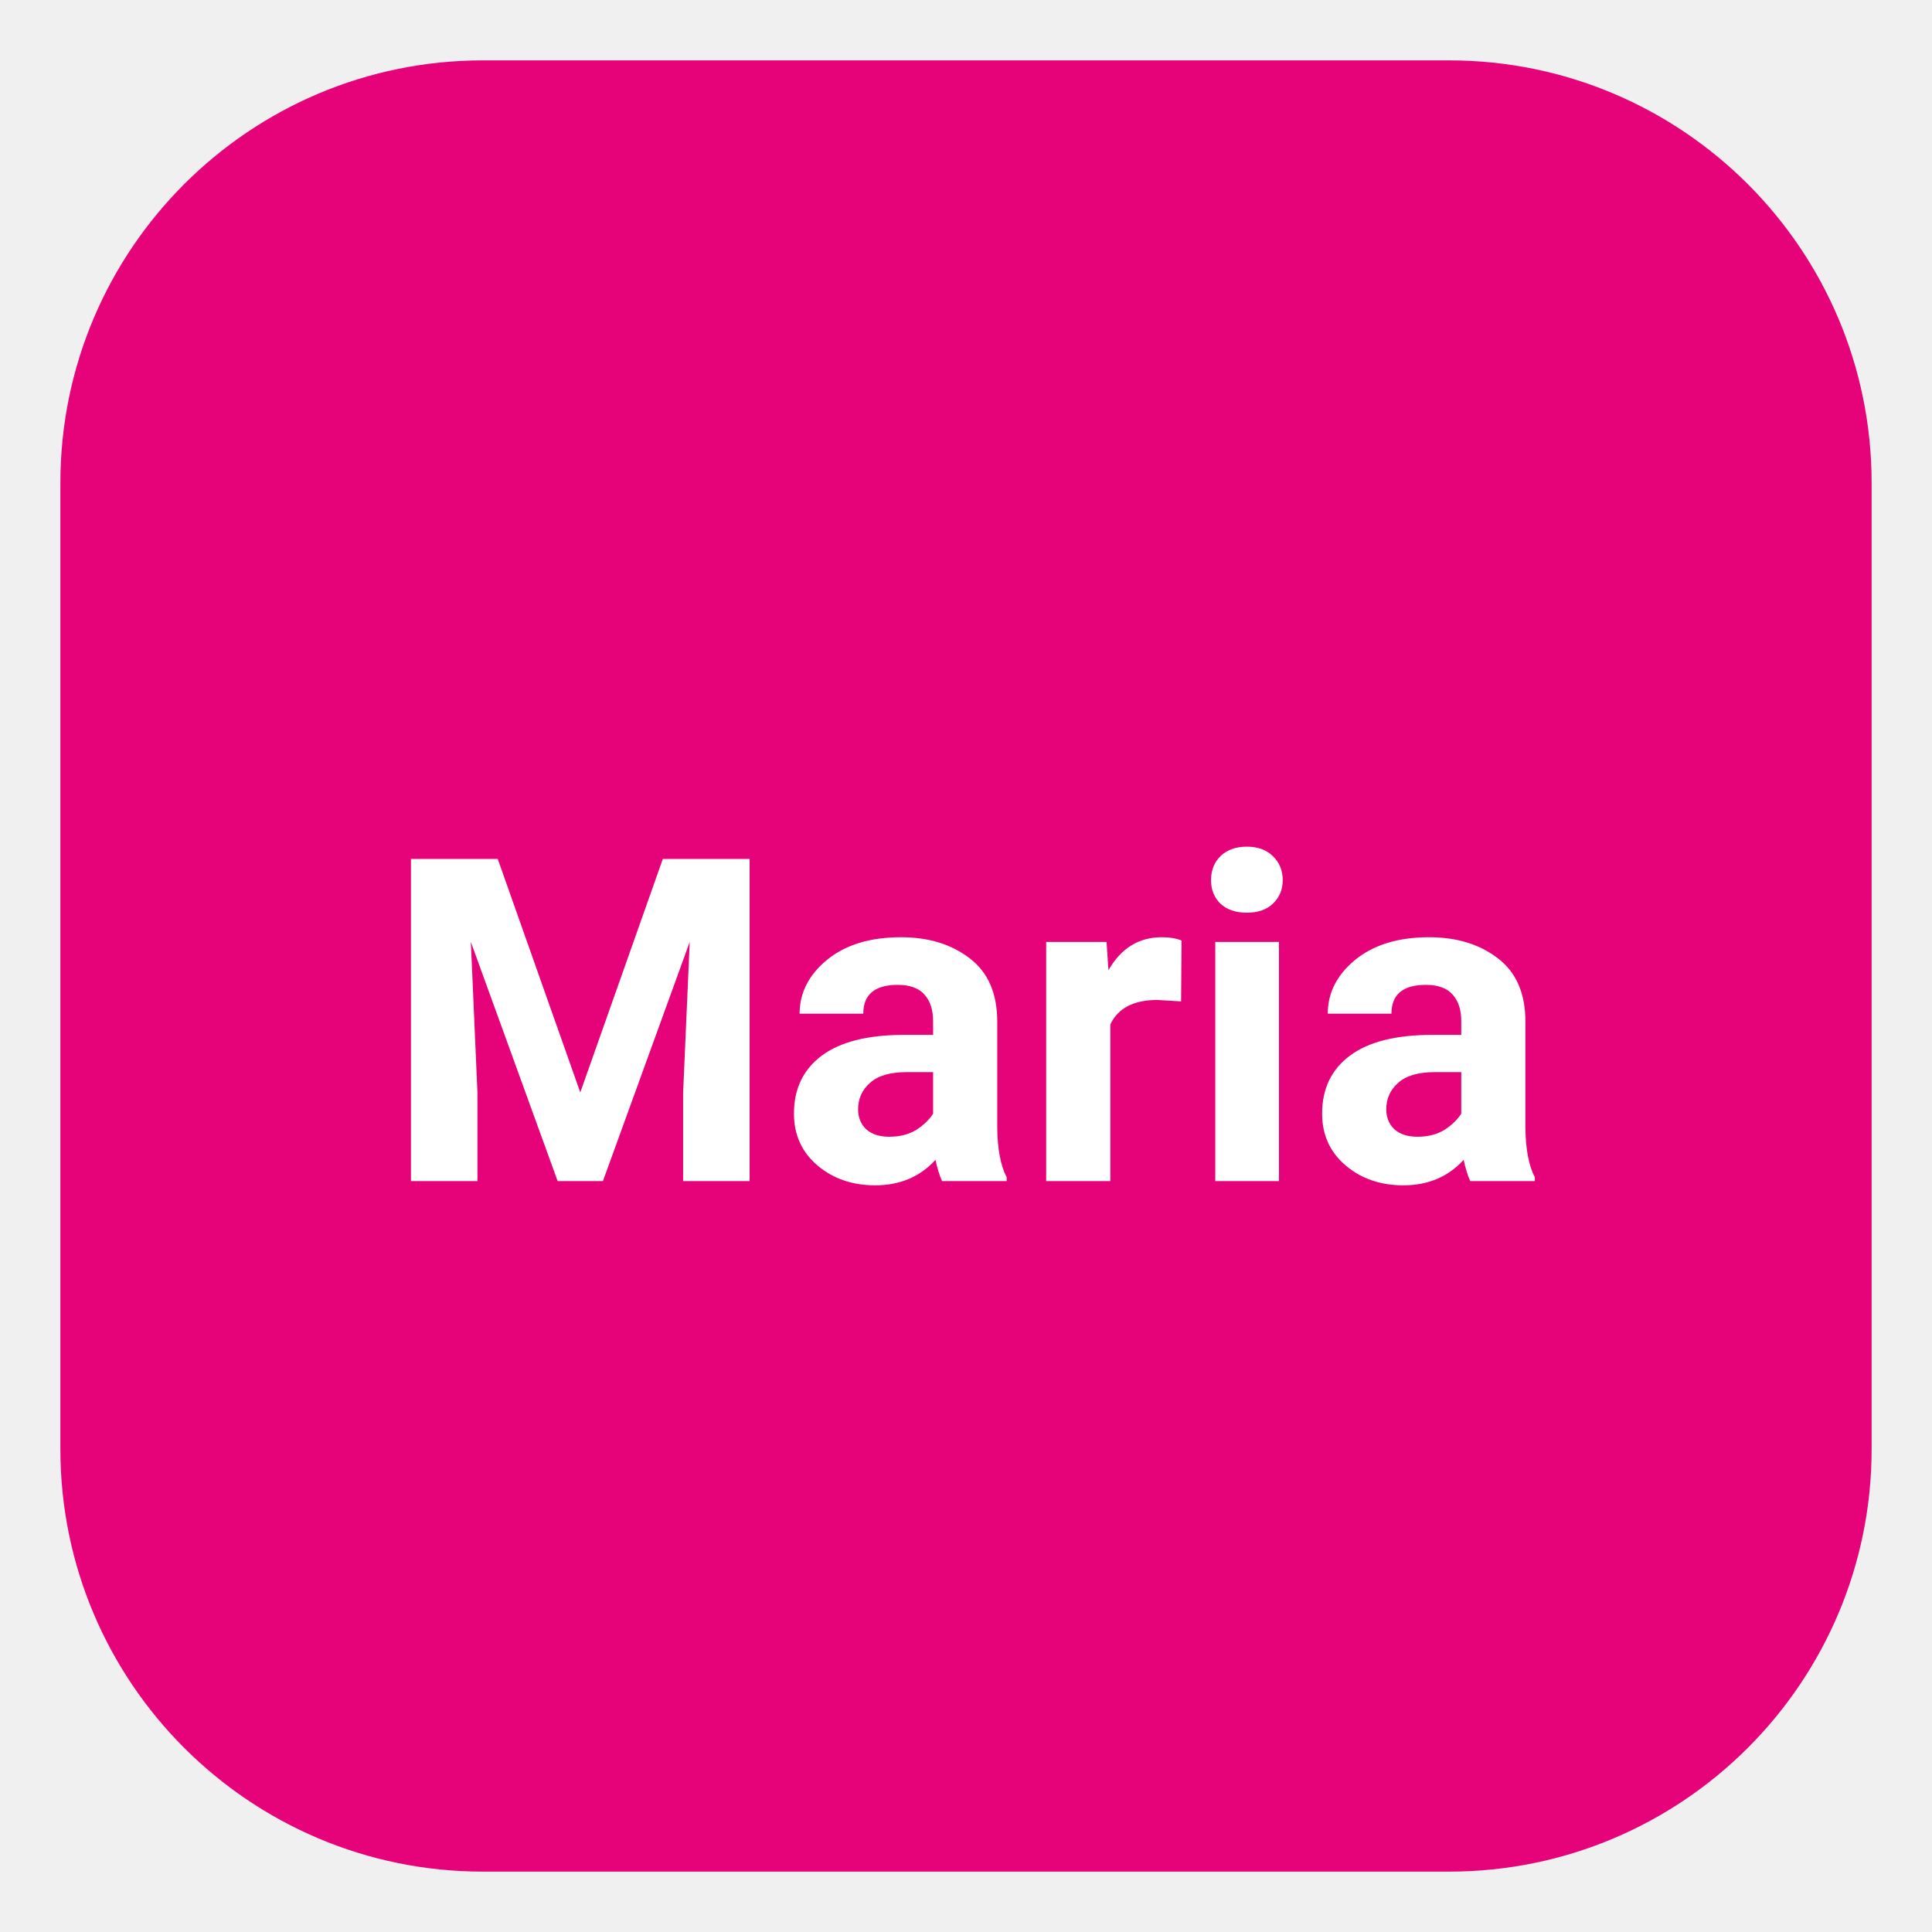
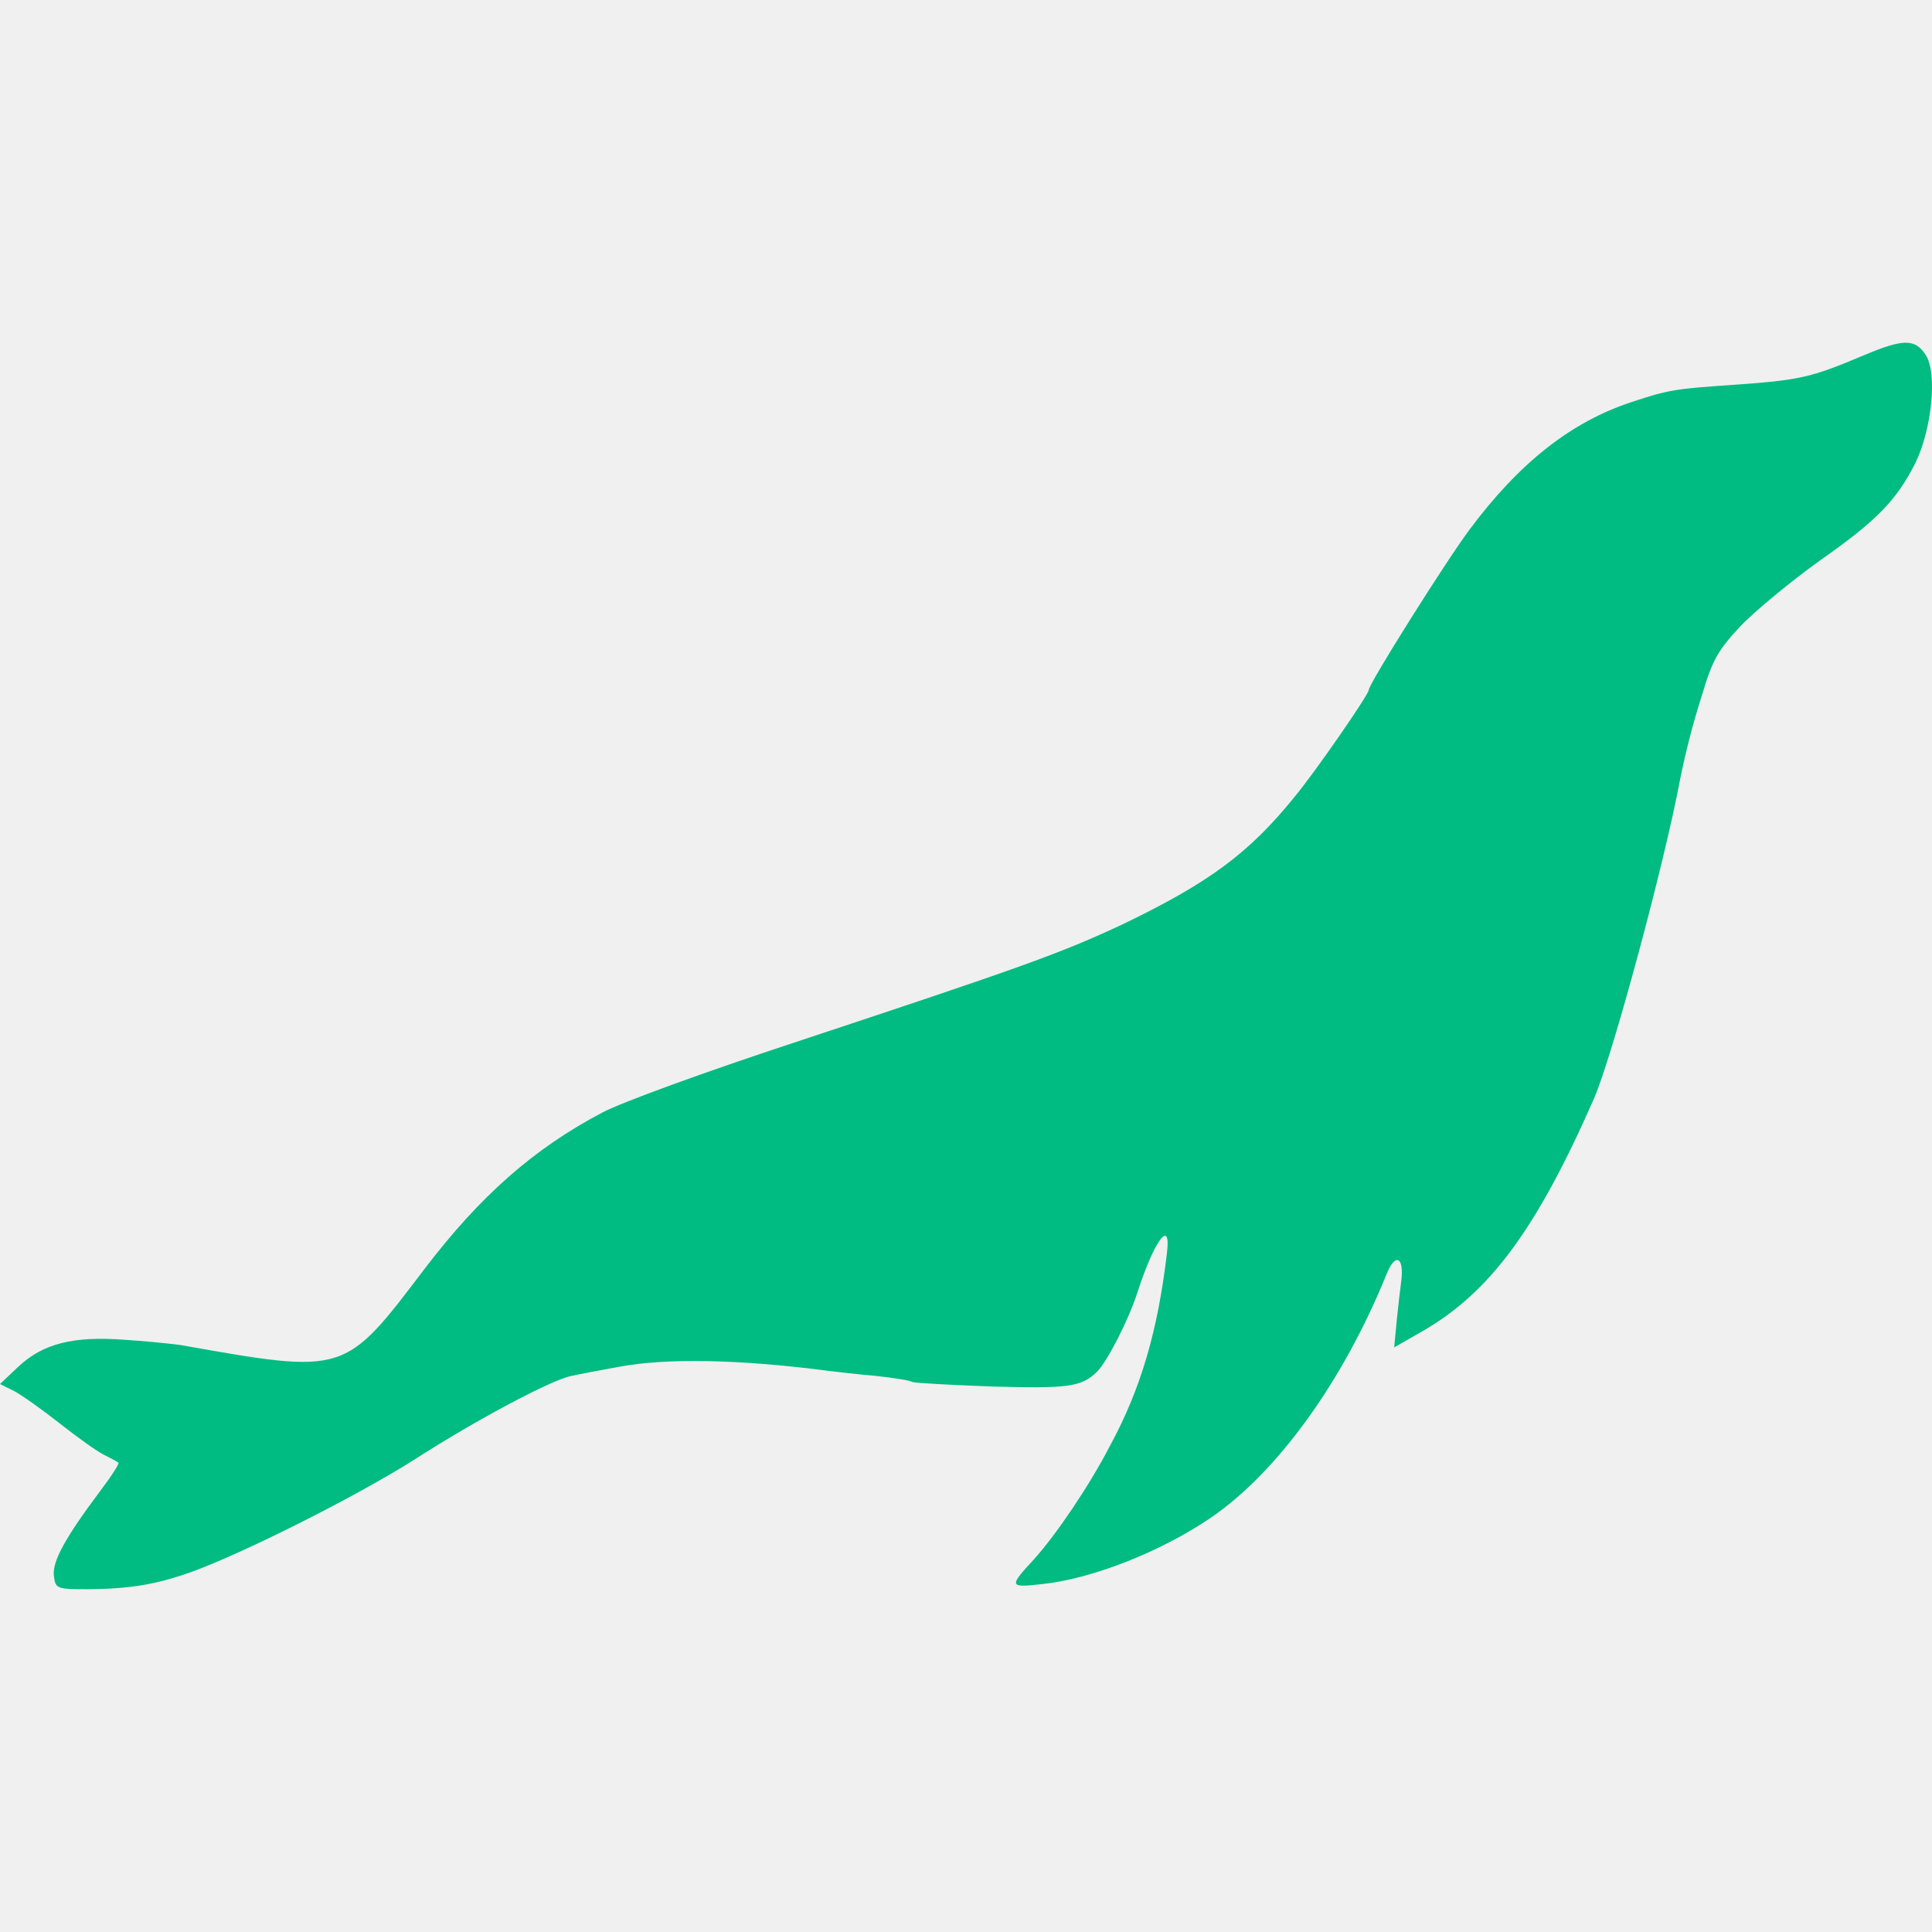
- <svg xmlns="http://www.w3.org/2000/svg" viewBox="0 0 64 64" width="64" height="64" role="img">
-   <rect x="2" y="2" width="60" height="60" rx="14" fill="#E60278" />
-   <text x="32" y="34" text-anchor="middle" dominant-baseline="central" font-family="Segoe UI, Roboto, Helvetica, Arial, sans-serif" font-weight="700" font-size="15" fill="#ffffff">Maria</text>
+ <svg xmlns="http://www.w3.org/2000/svg" role="img" viewBox="0 0 24 24" fill="#00BC82">
+   <path d="M23.157 4.412c-.676.284-.79.31-1.673.372-.65.045-.757.057-1.212.209-.75.246-1.395.75-2.02 1.59-.296.398-1.249 1.913-1.249 1.988 0 .057-.65.998-.915 1.32-.574.713-1.08 1.079-2.14 1.59-.77.36-1.224.524-4.102 1.477-1.073.353-2.133.738-2.367.864-.852.449-1.515 1.036-2.203 1.938-1.003 1.32-.972 1.313-3.042.947a12.264 12.264 0 00-.675-.063c-.644-.05-1.023.044-1.332.334L0 17.193l.177.088c.094.05.353.234.561.398.215.17.461.347.55.391.088.044.17.088.183.101.012.013-.089.17-.228.353-.435.581-.593.871-.574 1.048.019.164.032.17.43.17.517-.006.826-.056 1.261-.208.65-.233 2.058-.94 2.784-1.4.776-.5 1.717-.998 1.956-1.042.082-.02.354-.07.594-.114.58-.107 1.464-.095 2.587.05.108.013.373.045.6.064.227.025.43.057.454.076.026.012.474.037.998.056.934.026 1.104.007 1.3-.189.126-.133.385-.631.498-.985.209-.643.417-.921.366-.492-.113.966-.322 1.692-.713 2.411-.259.499-.663 1.092-.934 1.395-.322.347-.315.36.088.315.619-.063 1.471-.397 2.096-.82.827-.562 1.647-1.691 2.19-3.03.107-.27.22-.22.183.083-.013.094-.038.315-.057.498l-.031.328.353-.202c.833-.48 1.414-1.262 2.127-2.884.227-.518.877-2.922 1.073-3.976a9.64 9.64 0 01.271-1.042c.127-.429.196-.555.48-.858.183-.19.625-.555.978-.808.72-.505.953-.75 1.187-1.205.208-.417.284-1.13.132-1.357-.132-.202-.284-.196-.763.006Z" />
</svg>
